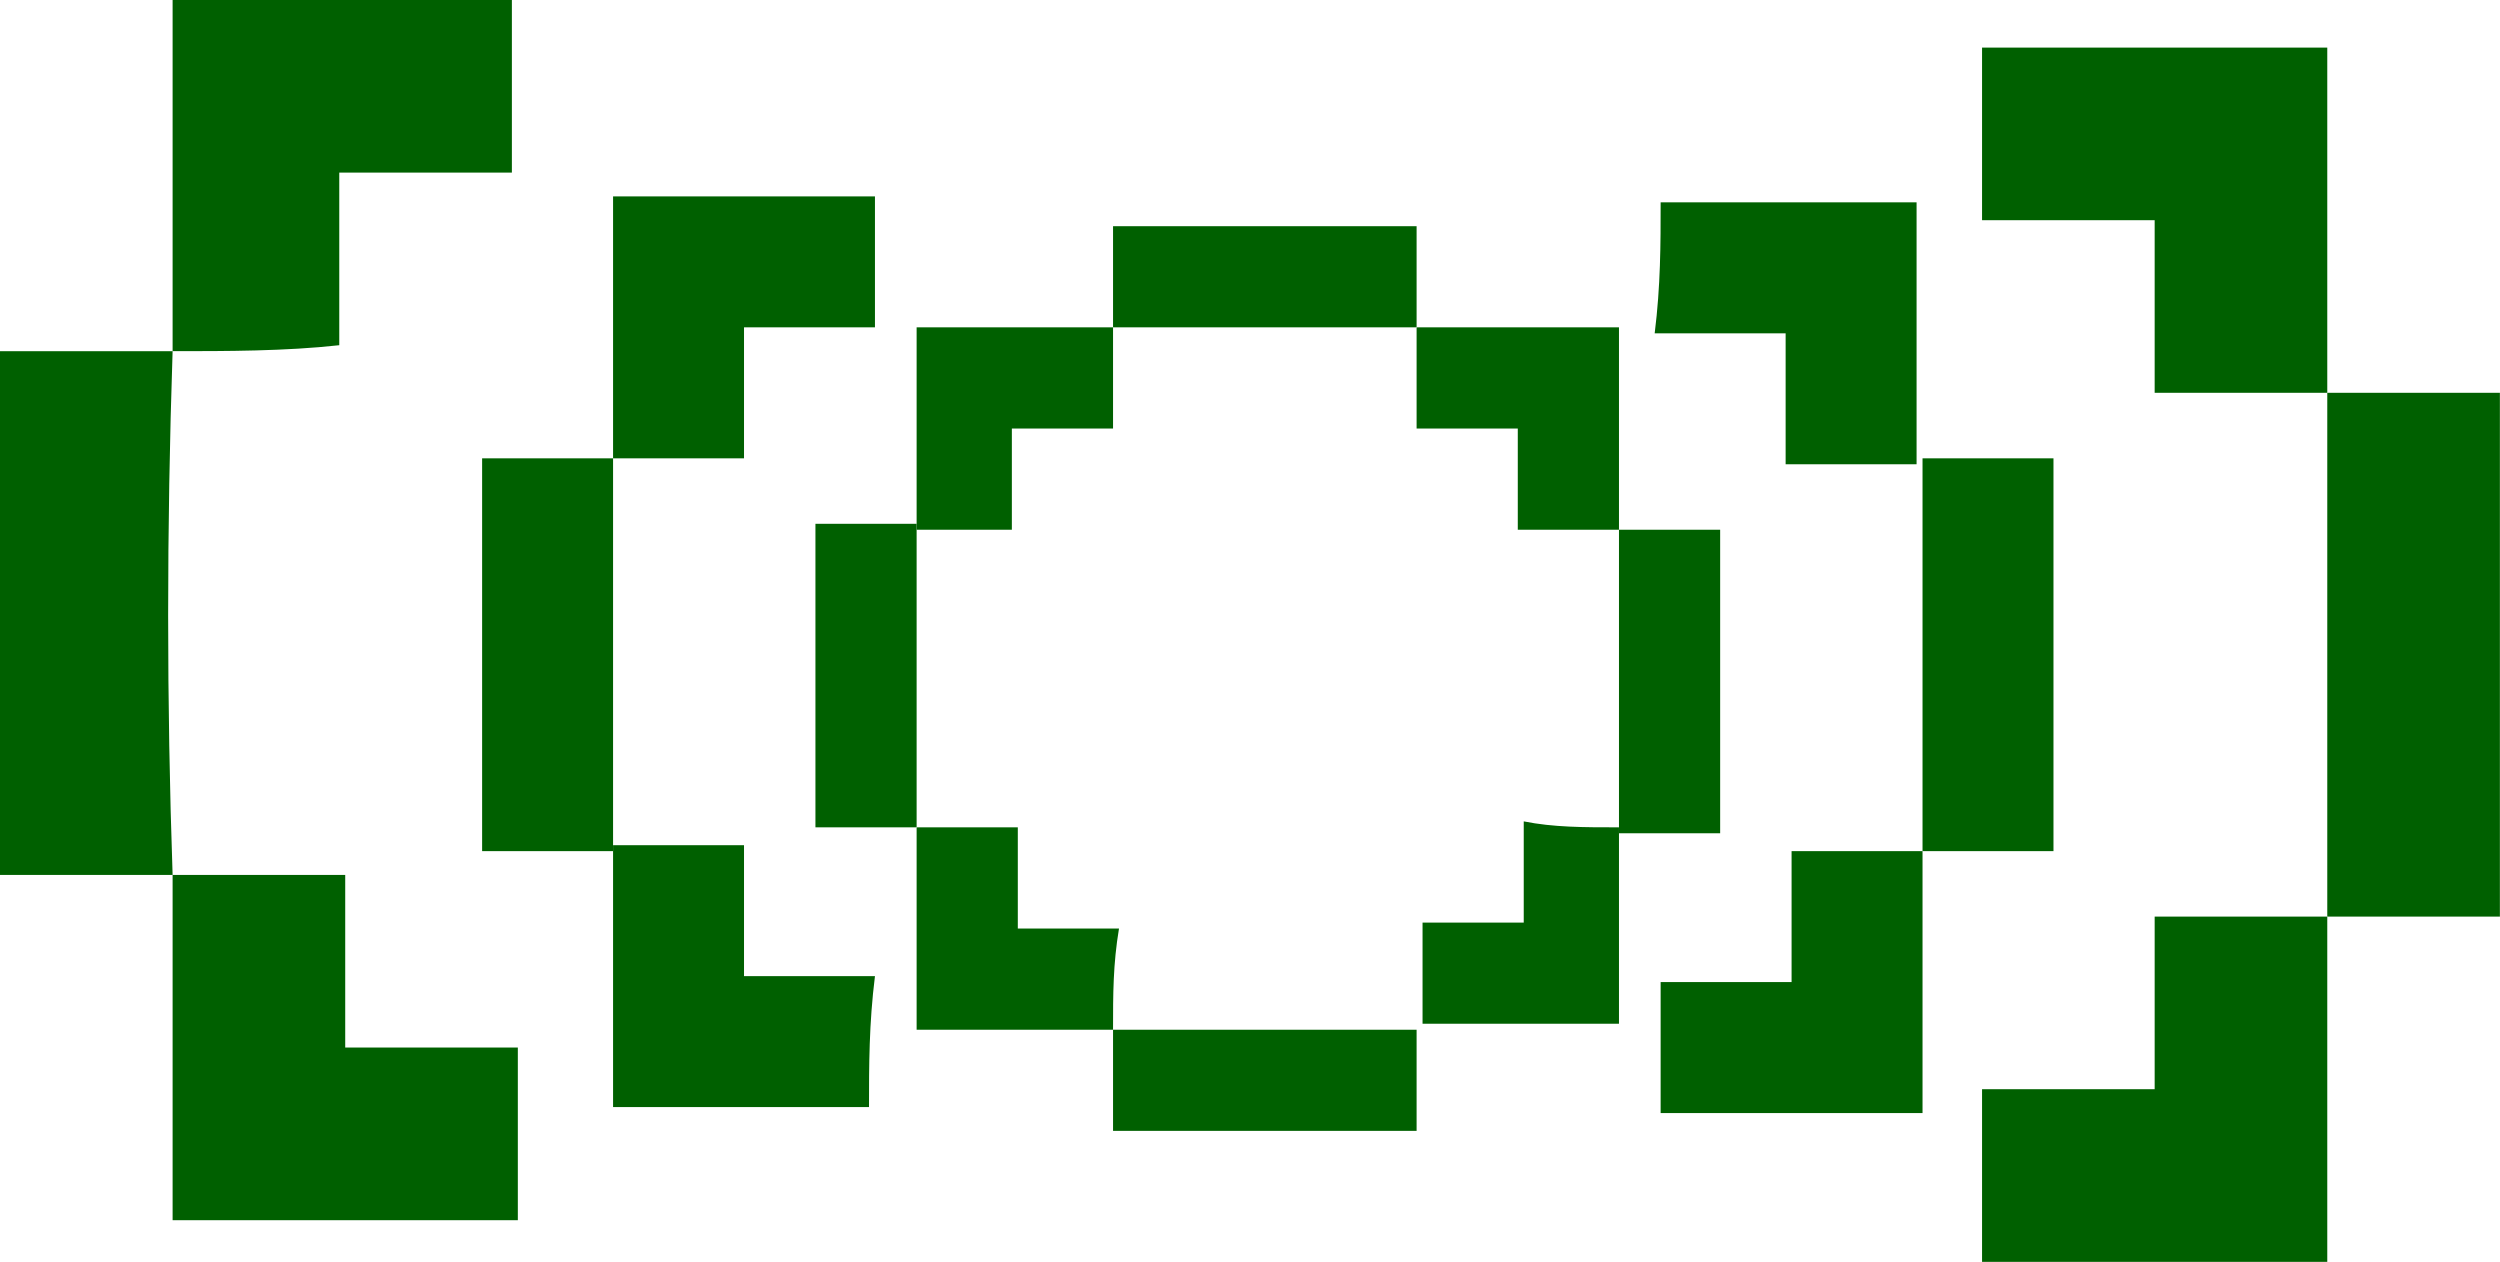
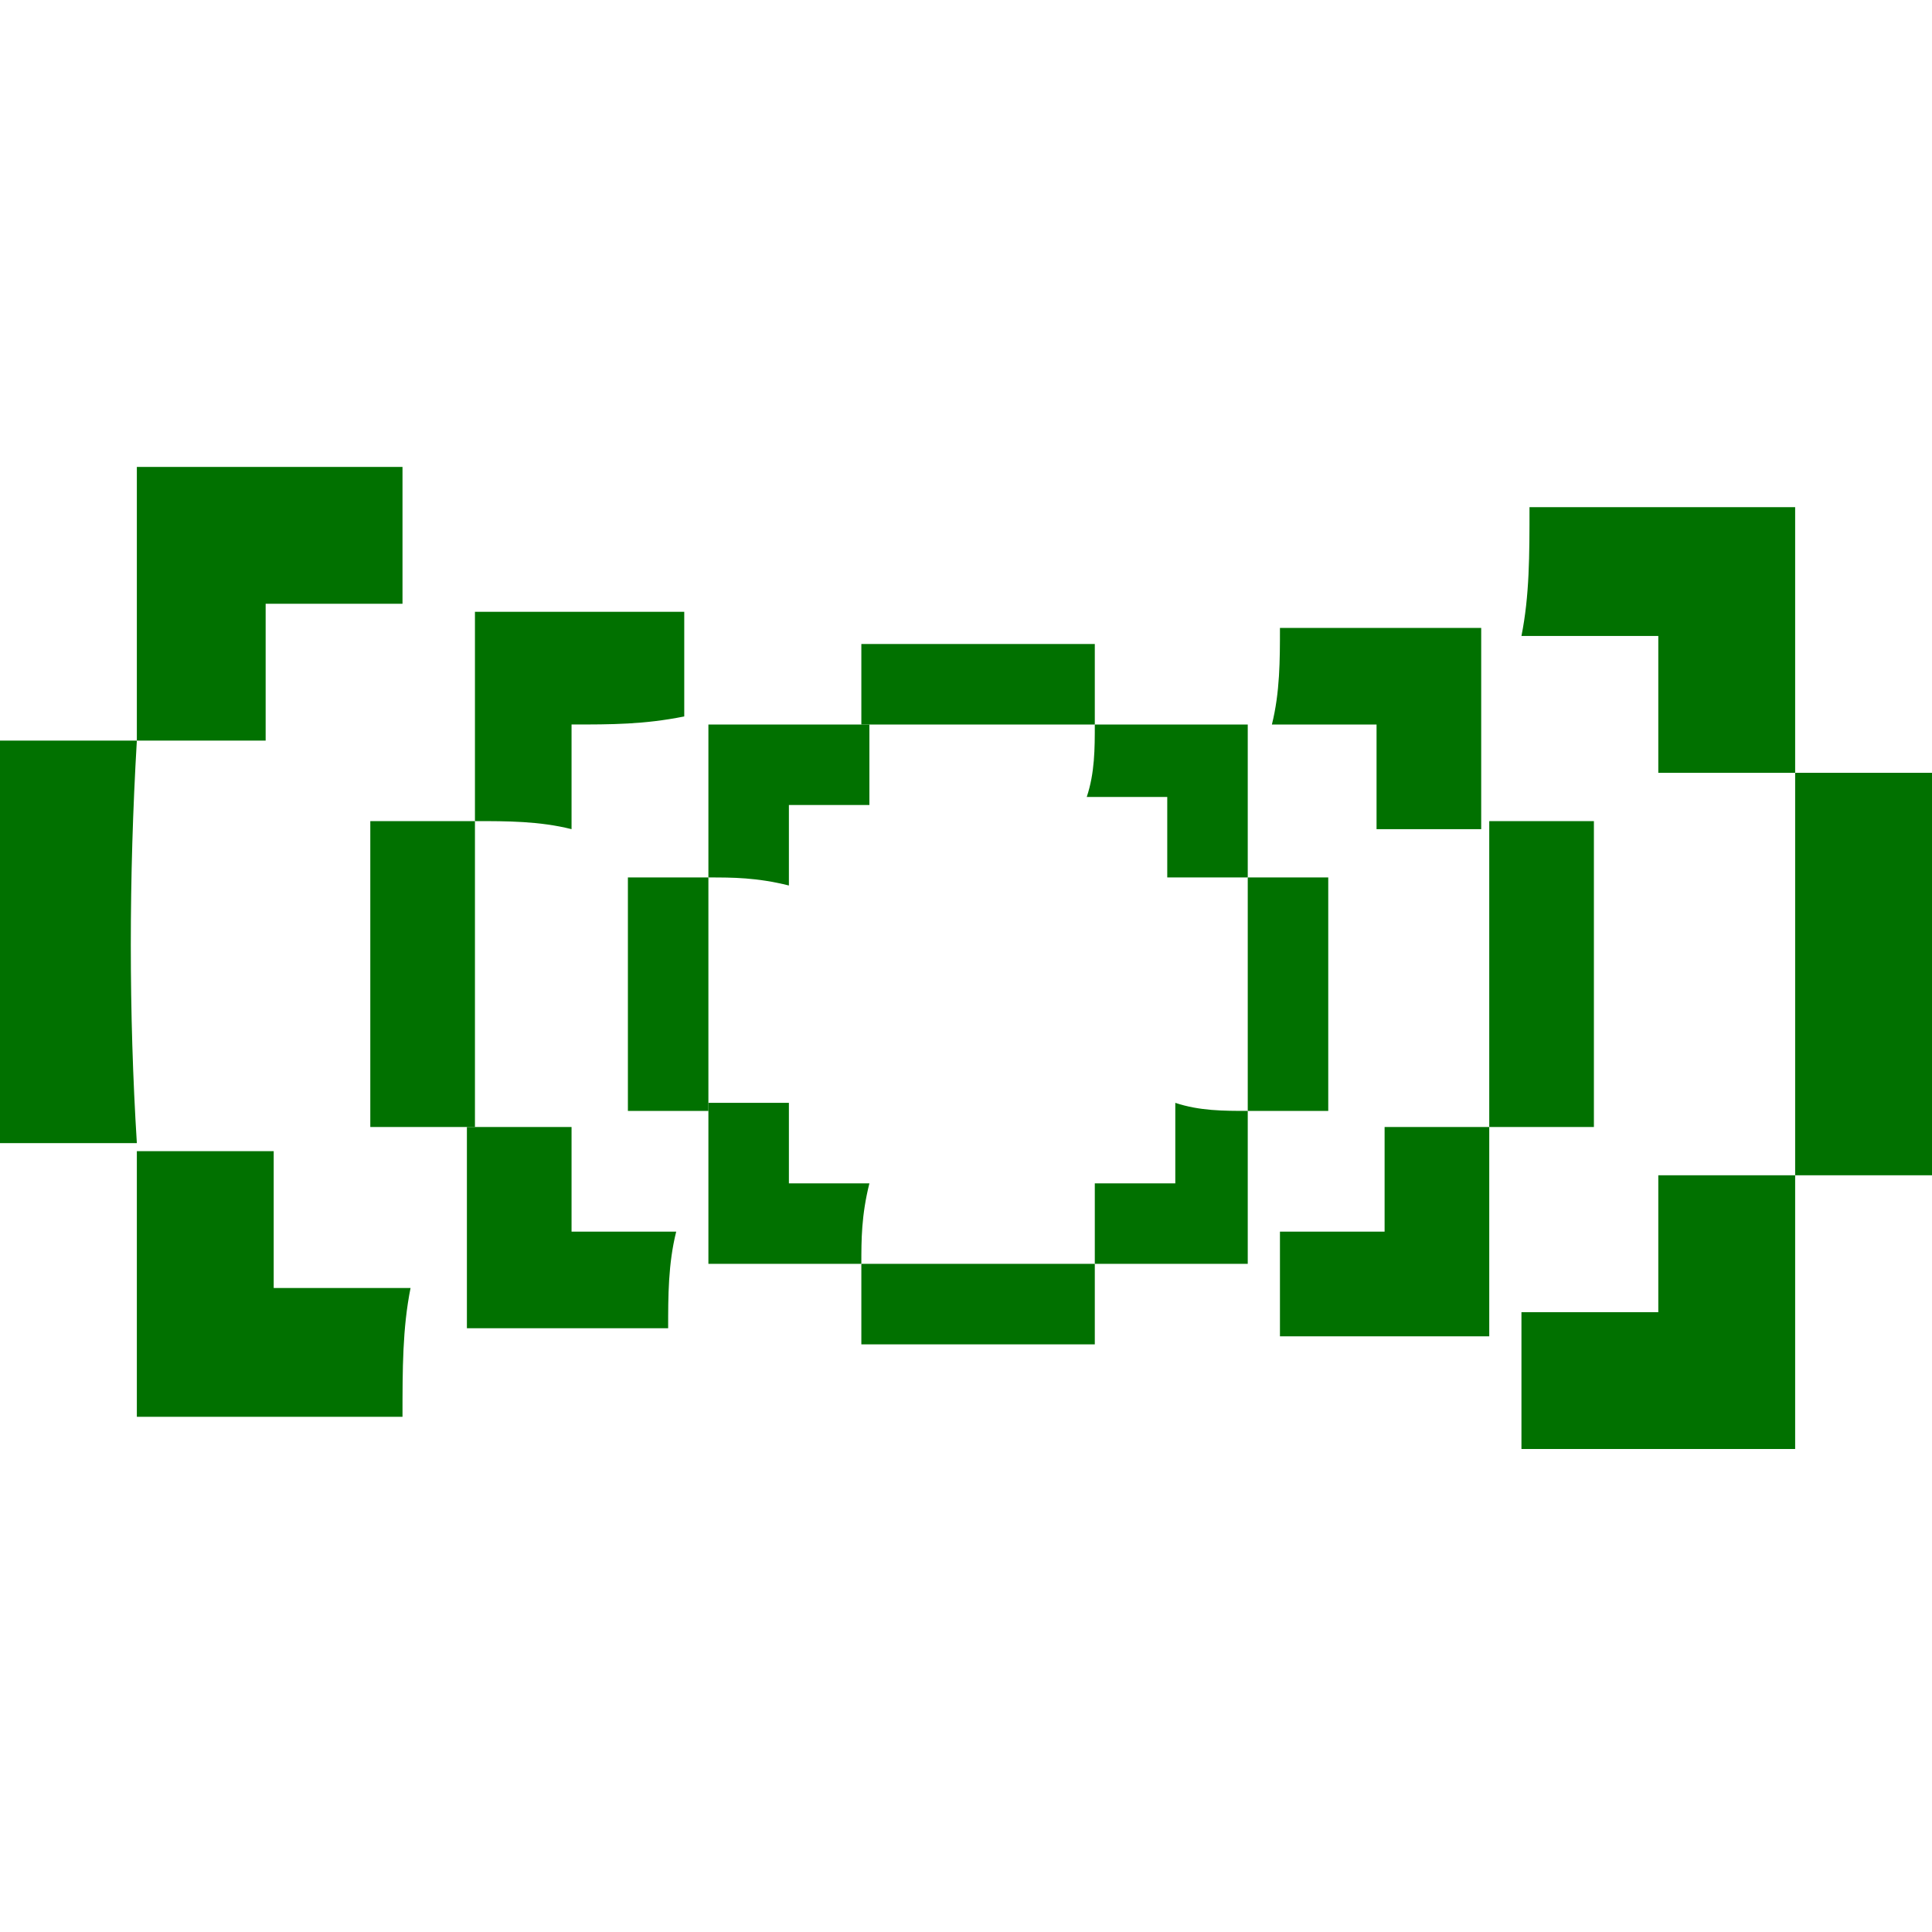
- <svg xmlns="http://www.w3.org/2000/svg" id="svg309" version="1.1" viewBox="0 0 11.113 5.609" height="5.609mm" width="11.113mm">
-   <defs id="defs303" />
-   <g transform="translate(-91.61199,-104.3429)" id="layer1">
-     <g style="fill:#006000;fill-opacity:1;stroke:none;stroke-opacity:1" transform="matrix(0.2645833,0,0,0.2645833,86.55844,24.09476)" id="g114">
-       <g style="fill:#006000;fill-opacity:1;stroke:none;stroke-opacity:1" id="g76">
-         <path style="fill:#006000;fill-opacity:1;stroke:none;stroke-opacity:1" id="path60" d="m 37.8,308.8 c 0,-0.6 0,-1.1 0,-1.7 1.7,0 3.4,0 5.1,0 0,0.6 0,1.1 0,1.7 v 0 c -1.7,0 -3.4,0 -5.1,0 z" class="st0" />
-         <path style="fill:#006000;fill-opacity:1;stroke:none;stroke-opacity:1" id="path62" d="m 34.5,317.2 c -0.6,0 -1.1,0 -1.7,0 0,-1.7 0,-3.4 0,-5.1 0.6,0 1.1,0 1.7,0 v 0 c 0,1.8 0,3.5 0,5.1 z" class="st0" />
-         <path style="fill:#006000;fill-opacity:1;stroke:none;stroke-opacity:1" id="path64" d="m 46.3,312.2 c 0.6,0 1.1,0 1.7,0 0,1.7 0,3.4 0,5.1 -0.6,0 -1.1,0 -1.7,0 v 0 c 0,-1.7 0,-3.4 0,-5.1 z" class="st0" />
-         <path style="fill:#006000;fill-opacity:1;stroke:none;stroke-opacity:1" id="path66" d="m 42.9,320.6 c 0,0.6 0,1.1 0,1.7 -1.7,0 -3.4,0 -5.1,0 0,-0.6 0,-1.1 0,-1.7 v 0 c 1.7,0 3.4,0 5.1,0 z" class="st0" />
-         <path style="fill:#006000;fill-opacity:1;stroke:none;stroke-opacity:1" id="path68" d="m 34.5,312.2 c 0,-1 0,-2 0,-3 0,-0.1 0,-0.2 0,-0.4 0.1,0 0.1,0 0.1,0 1,0 2.1,0 3.1,0 0,0 0.1,0 0.1,0 v 0 c 0,0.6 0,1.1 0,1.7 -0.6,0 -1.1,0 -1.7,0 0,0.6 0,1.1 0,1.7 -0.5,0 -1.1,0 -1.6,0 z" class="st0" />
-         <path style="fill:#006000;fill-opacity:1;stroke:none;stroke-opacity:1" id="path70" d="m 42.9,308.8 c 0.9,0 1.9,0 2.8,0 0.2,0 0.4,0 0.6,0 0,1.1 0,2.2 0,3.4 v 0 c -0.6,0 -1.1,0 -1.7,0 0,-0.6 0,-1.1 0,-1.7 -0.6,0 -1.1,0 -1.7,0 0,-0.6 0,-1.1 0,-1.7 z" class="st0" />
-         <path style="fill:#006000;fill-opacity:1;stroke:none;stroke-opacity:1" id="path72" d="m 37.8,320.6 c -1,0 -2,0 -2.9,0 -0.1,0 -0.3,0 -0.4,0 0,-0.1 0,-0.2 0,-0.3 0,-1 0,-2 0,-3 0,0 0,-0.1 0,-0.1 v 0 c 0.6,0 1.1,0 1.7,0 0,0.6 0,1.1 0,1.7 0.6,0 1.1,0 1.7,0 -0.1,0.6 -0.1,1.1 -0.1,1.7 z" class="st0" />
-         <path style="fill:#006000;fill-opacity:1;stroke:none;stroke-opacity:1" id="path74" d="m 46.3,317.2 c 0,1.1 0,2.2 0,3.3 0,0 0,0 0,0 0,0 0,0 0,0 -1.1,0 -2.2,0 -3.3,0 v 0 c 0,-0.6 0,-1.1 0,-1.7 0.6,0 1.1,0 1.7,0 0,-0.6 0,-1.1 0,-1.7 0.5,0.1 1,0.1 1.6,0.1 z" class="st0" />
+ <svg xmlns="http://www.w3.org/2000/svg" version="1.1" id="Layer_1" x="0px" y="0px" viewBox="0 0 24 24" style="enable-background:new 0 0 24 24;" xml:space="preserve">
+   <style type="text/css">
+ 	.st0{fill:#017100;}
+ </style>
+   <g id="icomoon-ignore">
+ </g>
+   <g>
+     <g>
+       <path class="st0" d="M10.7,9c0-0.3,0-0.6,0-1c1,0,1.9,0,2.9,0c0,0.3,0,0.6,0,1l0,0C12.6,9,11.7,9,10.7,9L10.7,9z" />
+       <path class="st0" d="M8.8,13.8c-0.3,0-0.6,0-1,0c0-1,0-1.9,0-2.9c0.3,0,0.6,0,1,0l0,0C8.8,11.9,8.8,12.9,8.8,13.8L8.8,13.8z" />
+       <path class="st0" d="M15.5,10.9c0.3,0,0.6,0,1,0c0,1,0,1.9,0,2.9c-0.3,0-0.6,0-1,0l0,0C15.5,12.9,15.5,11.9,15.5,10.9L15.5,10.9z" />
+       <path class="st0" d="M13.6,15.7c0,0.3,0,0.6,0,1c-1,0-1.9,0-2.9,0c0-0.3,0-0.6,0-1l0,0C11.7,15.7,12.6,15.7,13.6,15.7L13.6,15.7z" />
+       <path class="st0" d="M8.8,10.9c0-0.6,0-1.1,0-1.7c0-0.1,0-0.1,0-0.2c0.1,0,0.1,0,0.1,0c0.6,0,1.2,0,1.8,0h0.1l0,0c0,0.3,0,0.6,0,1    c-0.3,0-0.6,0-1,0c0,0.3,0,0.6,0,1C9.4,10.9,9.1,10.9,8.8,10.9L8.8,10.9z" />
+       <path class="st0" d="M13.6,9c0.5,0,1.1,0,1.6,0c0.1,0,0.2,0,0.3,0c0,0.6,0,1.3,0,1.9l0,0c-0.3,0-0.6,0-1,0c0-0.3,0-0.6,0-1    c-0.3,0-0.6,0-1,0C13.6,9.6,13.6,9.3,13.6,9L13.6,9z" />
+       <path class="st0" d="M10.7,15.7c-0.6,0-1.1,0-1.7,0c-0.1,0-0.2,0-0.2,0c0-0.1,0-0.1,0-0.2c0-0.6,0-1.1,0-1.7v-0.1l0,0    c0.3,0,0.6,0,1,0c0,0.3,0,0.6,0,1c0.3,0,0.6,0,1,0C10.7,15.1,10.7,15.4,10.7,15.7L10.7,15.7z" />
+       <path class="st0" d="M15.5,13.8c0,0.6,0,1.3,0,1.9l0,0l0,0c-0.6,0-1.3,0-1.9,0l0,0c0-0.3,0-0.6,0-1c0.3,0,0.6,0,1,0    c0-0.3,0-0.6,0-1C14.9,13.8,15.2,13.8,15.5,13.8L15.5,13.8z" />
+     </g>
+     <g>
+       <g>
+         <path class="st0" d="M18.5,10.2c0.4,0,0.8,0,1.3,0c0,1.3,0,2.5,0,3.8c-0.4,0-0.9,0-1.3,0l0,0C18.5,12.8,18.5,11.5,18.5,10.2     L18.5,10.2z" />
+         <path class="st0" d="M15.9,7.8c0.7,0,1.4,0,2.1,0c0.1,0,0.3,0,0.4,0c0,0.9,0,1.7,0,2.5l0,0c-0.4,0-0.8,0-1.3,0c0-0.4,0-0.8,0-1.3     c-0.4,0-0.9,0-1.3,0C15.9,8.6,15.9,8.2,15.9,7.8L15.9,7.8z" />
+         <path class="st0" d="M18.5,14c0,0.8,0,1.7,0,2.5c0,0,0,0,0,0.1c0,0,0,0-0.1,0c-0.8,0-1.7,0-2.5,0l0,0c0-0.4,0-0.8,0-1.3     c0.4,0,0.8,0,1.3,0c0-0.4,0-0.9,0-1.3C17.6,14,18,14,18.5,14L18.5,14z" />
      </g>
-       <g style="fill:#006000;fill-opacity:1;stroke:none;stroke-opacity:1" id="g86">
-         <g style="fill:#006000;fill-opacity:1;stroke:none;stroke-opacity:1" id="g84">
-           <path style="fill:#006000;fill-opacity:1;stroke:none;stroke-opacity:1" id="path78" d="m 51.4,311 c 0.7,0 1.4,0 2.2,0 0,2.2 0,4.4 0,6.6 -0.7,0 -1.5,0 -2.2,0 v 0 c 0,-2.2 0,-4.4 0,-6.6 z" class="st0" />
-           <path style="fill:#006000;fill-opacity:1;stroke:none;stroke-opacity:1" id="path80" d="m 47,306.7 c 1.2,0 2.4,0 3.6,0 0.2,0 0.5,0 0.7,0 0,1.5 0,2.9 0,4.4 v 0 c -0.7,0 -1.4,0 -2.2,0 0,-0.7 0,-1.4 0,-2.2 -0.7,0 -1.5,0 -2.2,0 0.1,-0.8 0.1,-1.5 0.1,-2.2 z" class="st0" />
-           <path style="fill:#006000;fill-opacity:1;stroke:none;stroke-opacity:1" id="path82" d="m 51.4,317.6 c 0,1.4 0,2.9 0,4.3 0,0 0,0 0,0.1 0,0 0,0 -0.1,0 -1.4,0 -2.9,0 -4.3,0 v 0 c 0,-0.7 0,-1.4 0,-2.2 0.7,0 1.4,0 2.2,0 0,-0.7 0,-1.5 0,-2.2 0.7,0 1.4,0 2.2,0 z" class="st0" />
-         </g>
+     </g>
+     <g>
+       <g>
+         <path class="st0" d="M5.9,14c-0.4,0-0.8,0-1.3,0c0-1.3,0-2.5,0-3.8c0.4,0,0.9,0,1.3,0l0,0C5.9,11.5,5.9,12.8,5.9,14L5.9,14z" />
+         <path class="st0" d="M8.3,16.5c-0.7,0-1.4,0-2.1,0c-0.1,0-0.3,0-0.4,0c0-0.9,0-1.7,0-2.5l0,0c0.4,0,0.8,0,1.3,0     c0,0.4,0,0.8,0,1.3c0.4,0,0.9,0,1.3,0C8.3,15.7,8.3,16.1,8.3,16.5L8.3,16.5z" />
+         <path class="st0" d="M5.9,10.2c0-0.8,0-1.7,0-2.5c0,0,0,0,0-0.1c0,0,0,0,0.1,0c0.8,0,1.7,0,2.5,0l0,0c0,0.4,0,0.8,0,1.3     C8,9,7.6,9,7.1,9c0,0.4,0,0.9,0,1.3C6.7,10.2,6.3,10.2,5.9,10.2L5.9,10.2z" />
      </g>
-       <g style="fill:#006000;fill-opacity:1;stroke:none;stroke-opacity:1" id="g96">
-         <g style="fill:#006000;fill-opacity:1;stroke:none;stroke-opacity:1" id="g94">
-           <path style="fill:#006000;fill-opacity:1;stroke:none;stroke-opacity:1" id="path88" d="m 29.4,317.6 c -0.7,0 -1.4,0 -2.2,0 0,-2.2 0,-4.4 0,-6.6 0.7,0 1.5,0 2.2,0 v 0 c 0,2.2 0,4.4 0,6.6 z" class="st0" />
-           <path style="fill:#006000;fill-opacity:1;stroke:none;stroke-opacity:1" id="path90" d="m 33.7,321.9 c -1.2,0 -2.4,0 -3.6,0 -0.2,0 -0.5,0 -0.7,0 0,-1.5 0,-2.9 0,-4.4 v 0 c 0.7,0 1.4,0 2.2,0 0,0.7 0,1.4 0,2.2 0.7,0 1.5,0 2.2,0 -0.1,0.8 -0.1,1.5 -0.1,2.2 z" class="st0" />
-           <path style="fill:#006000;fill-opacity:1;stroke:none;stroke-opacity:1" id="path92" d="m 29.4,311 c 0,-1.4 0,-2.9 0,-4.3 0,0 0,0 0,-0.1 0,0 0,0 0.1,0 1.4,0 2.9,0 4.3,0 v 0 c 0,0.7 0,1.4 0,2.2 -0.7,0 -1.4,0 -2.2,0 0,0.7 0,1.5 0,2.2 -0.8,0 -1.5,0 -2.2,0 z" class="st0" />
-         </g>
-       </g>
-       <g style="fill:#006000;fill-opacity:1;stroke:none;stroke-opacity:1" id="g112">
-         <path style="fill:#006000;fill-opacity:1;stroke:none;stroke-opacity:1" id="path98" d="m 22,318 c -1,0 -1.9,0 -2.9,0 0,-2.9 0,-5.8 0,-8.8 1,0 1.9,0 2.9,0 v 0 c -0.1,3 -0.1,5.9 0,8.8 z" class="st0" />
-         <path style="fill:#006000;fill-opacity:1;stroke:none;stroke-opacity:1" id="path100" d="m 22,309.2 c 0,-1.7 0,-3.4 0,-5.2 0,-0.2 0,-0.4 0,-0.7 0.1,0 0.2,0 0.2,0 1.8,0 3.6,0 5.4,0 0,0 0.1,0 0.1,0 v 0 c 0,1 0,1.9 0,2.9 -1,0 -1.9,0 -2.9,0 0,1 0,1.9 0,2.9 -0.9,0.1 -1.9,0.1 -2.8,0.1 z" class="st0" />
-         <path style="fill:#006000;fill-opacity:1;stroke:none;stroke-opacity:1" id="path102" d="m 27.8,323.8 c -1.7,0 -3.4,0 -5.1,0 -0.2,0 -0.5,0 -0.7,0 0,-0.2 0,-0.3 0,-0.5 0,-1.7 0,-3.4 0,-5.1 0,-0.1 0,-0.2 0,-0.2 v 0 c 1,0 1.9,0 2.9,0 0,1 0,1.9 0,2.9 1,0 1.9,0 2.9,0 0,1 0,2 0,2.9 z" class="st0" />
-         <g style="fill:#006000;fill-opacity:1;stroke:none;stroke-opacity:1" id="g110">
-           <path style="fill:#006000;fill-opacity:1;stroke:none;stroke-opacity:1" id="path104" d="m 58.2,309.9 c 1,0 1.9,0 2.9,0 0,2.9 0,5.8 0,8.8 -1,0 -1.9,0 -2.9,0 v 0 c 0,-2.9 0,-5.9 0,-8.8 z" class="st0" />
-           <path style="fill:#006000;fill-opacity:1;stroke:none;stroke-opacity:1" id="path106" d="m 52.4,304.1 c 1.6,0 3.2,0 4.8,0 0.3,0 0.6,0 1,0 0,2 0,3.9 0,5.8 v 0 c -1,0 -1.9,0 -2.9,0 0,-1 0,-1.9 0,-2.9 -1,0 -1.9,0 -2.9,0 0,-1 0,-1.9 0,-2.9 z" class="st0" />
-           <path style="fill:#006000;fill-opacity:1;stroke:none;stroke-opacity:1" id="path108" d="m 58.2,318.7 c 0,1.9 0,3.8 0,5.7 0,0 0,0.1 0,0.1 0,0 -0.1,0 -0.1,0 -1.9,0 -3.8,0 -5.7,0 v 0 c 0,-1 0,-1.9 0,-2.9 1,0 1.9,0 2.9,0 0,-1 0,-1.9 0,-2.9 1,0 2,0 2.9,0 z" class="st0" />
-         </g>
+     </g>
+     <g>
+       <path class="st0" d="M1.7,14.2c-0.6,0-1.1,0-1.7,0c0-1.7,0-3.3,0-5c0.6,0,1.1,0,1.7,0l0,0C1.6,10.9,1.6,12.6,1.7,14.2L1.7,14.2z" />
+       <path class="st0" d="M1.7,9.2c0-1,0-1.9,0-3c0-0.1,0-0.2,0-0.4c0.1,0,0.1,0,0.1,0c1,0,2.1,0,3.1,0H5l0,0c0,0.6,0,1.1,0,1.7    c-0.6,0-1.1,0-1.7,0c0,0.6,0,1.1,0,1.7C2.7,9.2,2.2,9.2,1.7,9.2L1.7,9.2z" />
+       <path class="st0" d="M5,17.6c-1,0-1.9,0-2.9,0c-0.1,0-0.3,0-0.4,0c0-0.1,0-0.2,0-0.3c0-1,0-1.9,0-2.9c0-0.1,0-0.1,0-0.1l0,0    c0.6,0,1.1,0,1.7,0c0,0.6,0,1.1,0,1.7c0.6,0,1.1,0,1.7,0C5,16.5,5,17,5,17.6L5,17.6z" />
+       <g>
+         <path class="st0" d="M22.3,9.6c0.6,0,1.1,0,1.7,0c0,1.7,0,3.3,0,5c-0.6,0-1.1,0-1.7,0l0,0C22.3,13,22.3,11.3,22.3,9.6L22.3,9.6z" />
+         <path class="st0" d="M19,6.3c0.9,0,1.8,0,2.7,0c0.2,0,0.3,0,0.6,0c0,1.1,0,2.2,0,3.3l0,0c-0.6,0-1.1,0-1.7,0c0-0.6,0-1.1,0-1.7     c-0.6,0-1.1,0-1.7,0C19,7.4,19,6.9,19,6.3L19,6.3z" />
+         <path class="st0" d="M22.3,14.6c0,1.1,0,2.2,0,3.3V18h-0.1c-1.1,0-2.2,0-3.3,0l0,0c0-0.6,0-1.1,0-1.7c0.6,0,1.1,0,1.7,0     c0-0.6,0-1.1,0-1.7C21.3,14.6,21.8,14.6,22.3,14.6L22.3,14.6z" />
      </g>
    </g>
  </g>
</svg>
